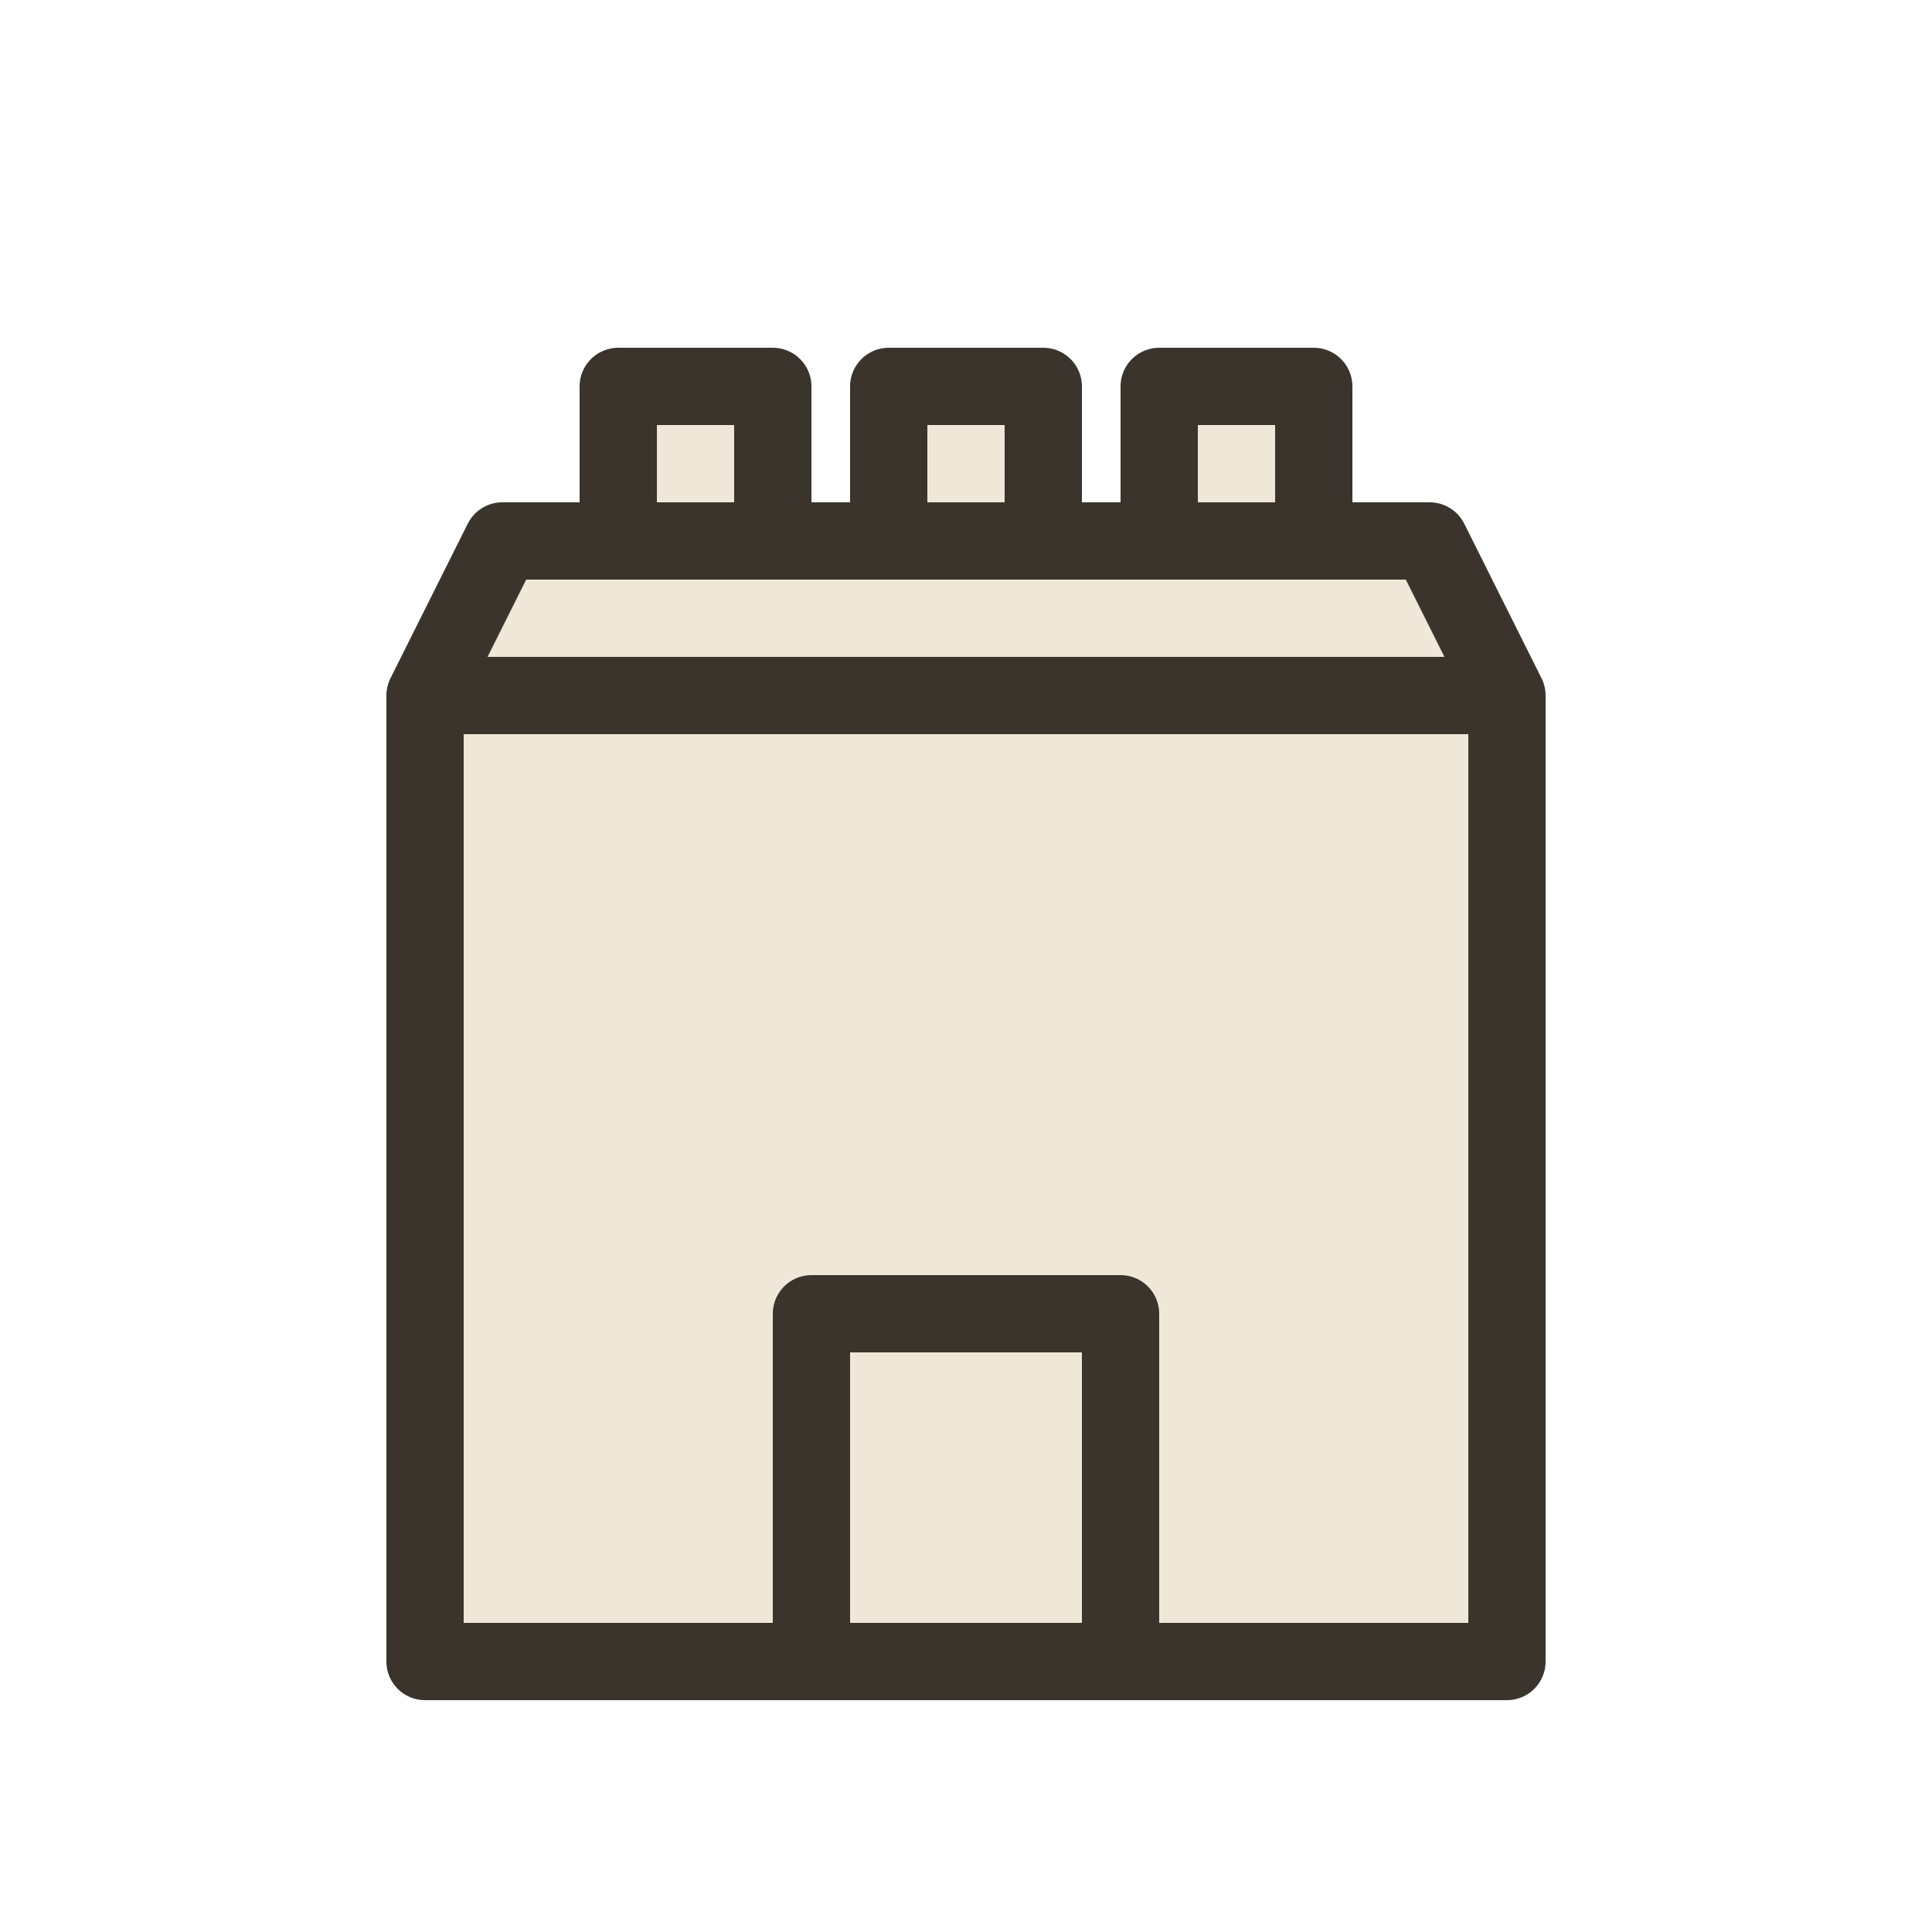
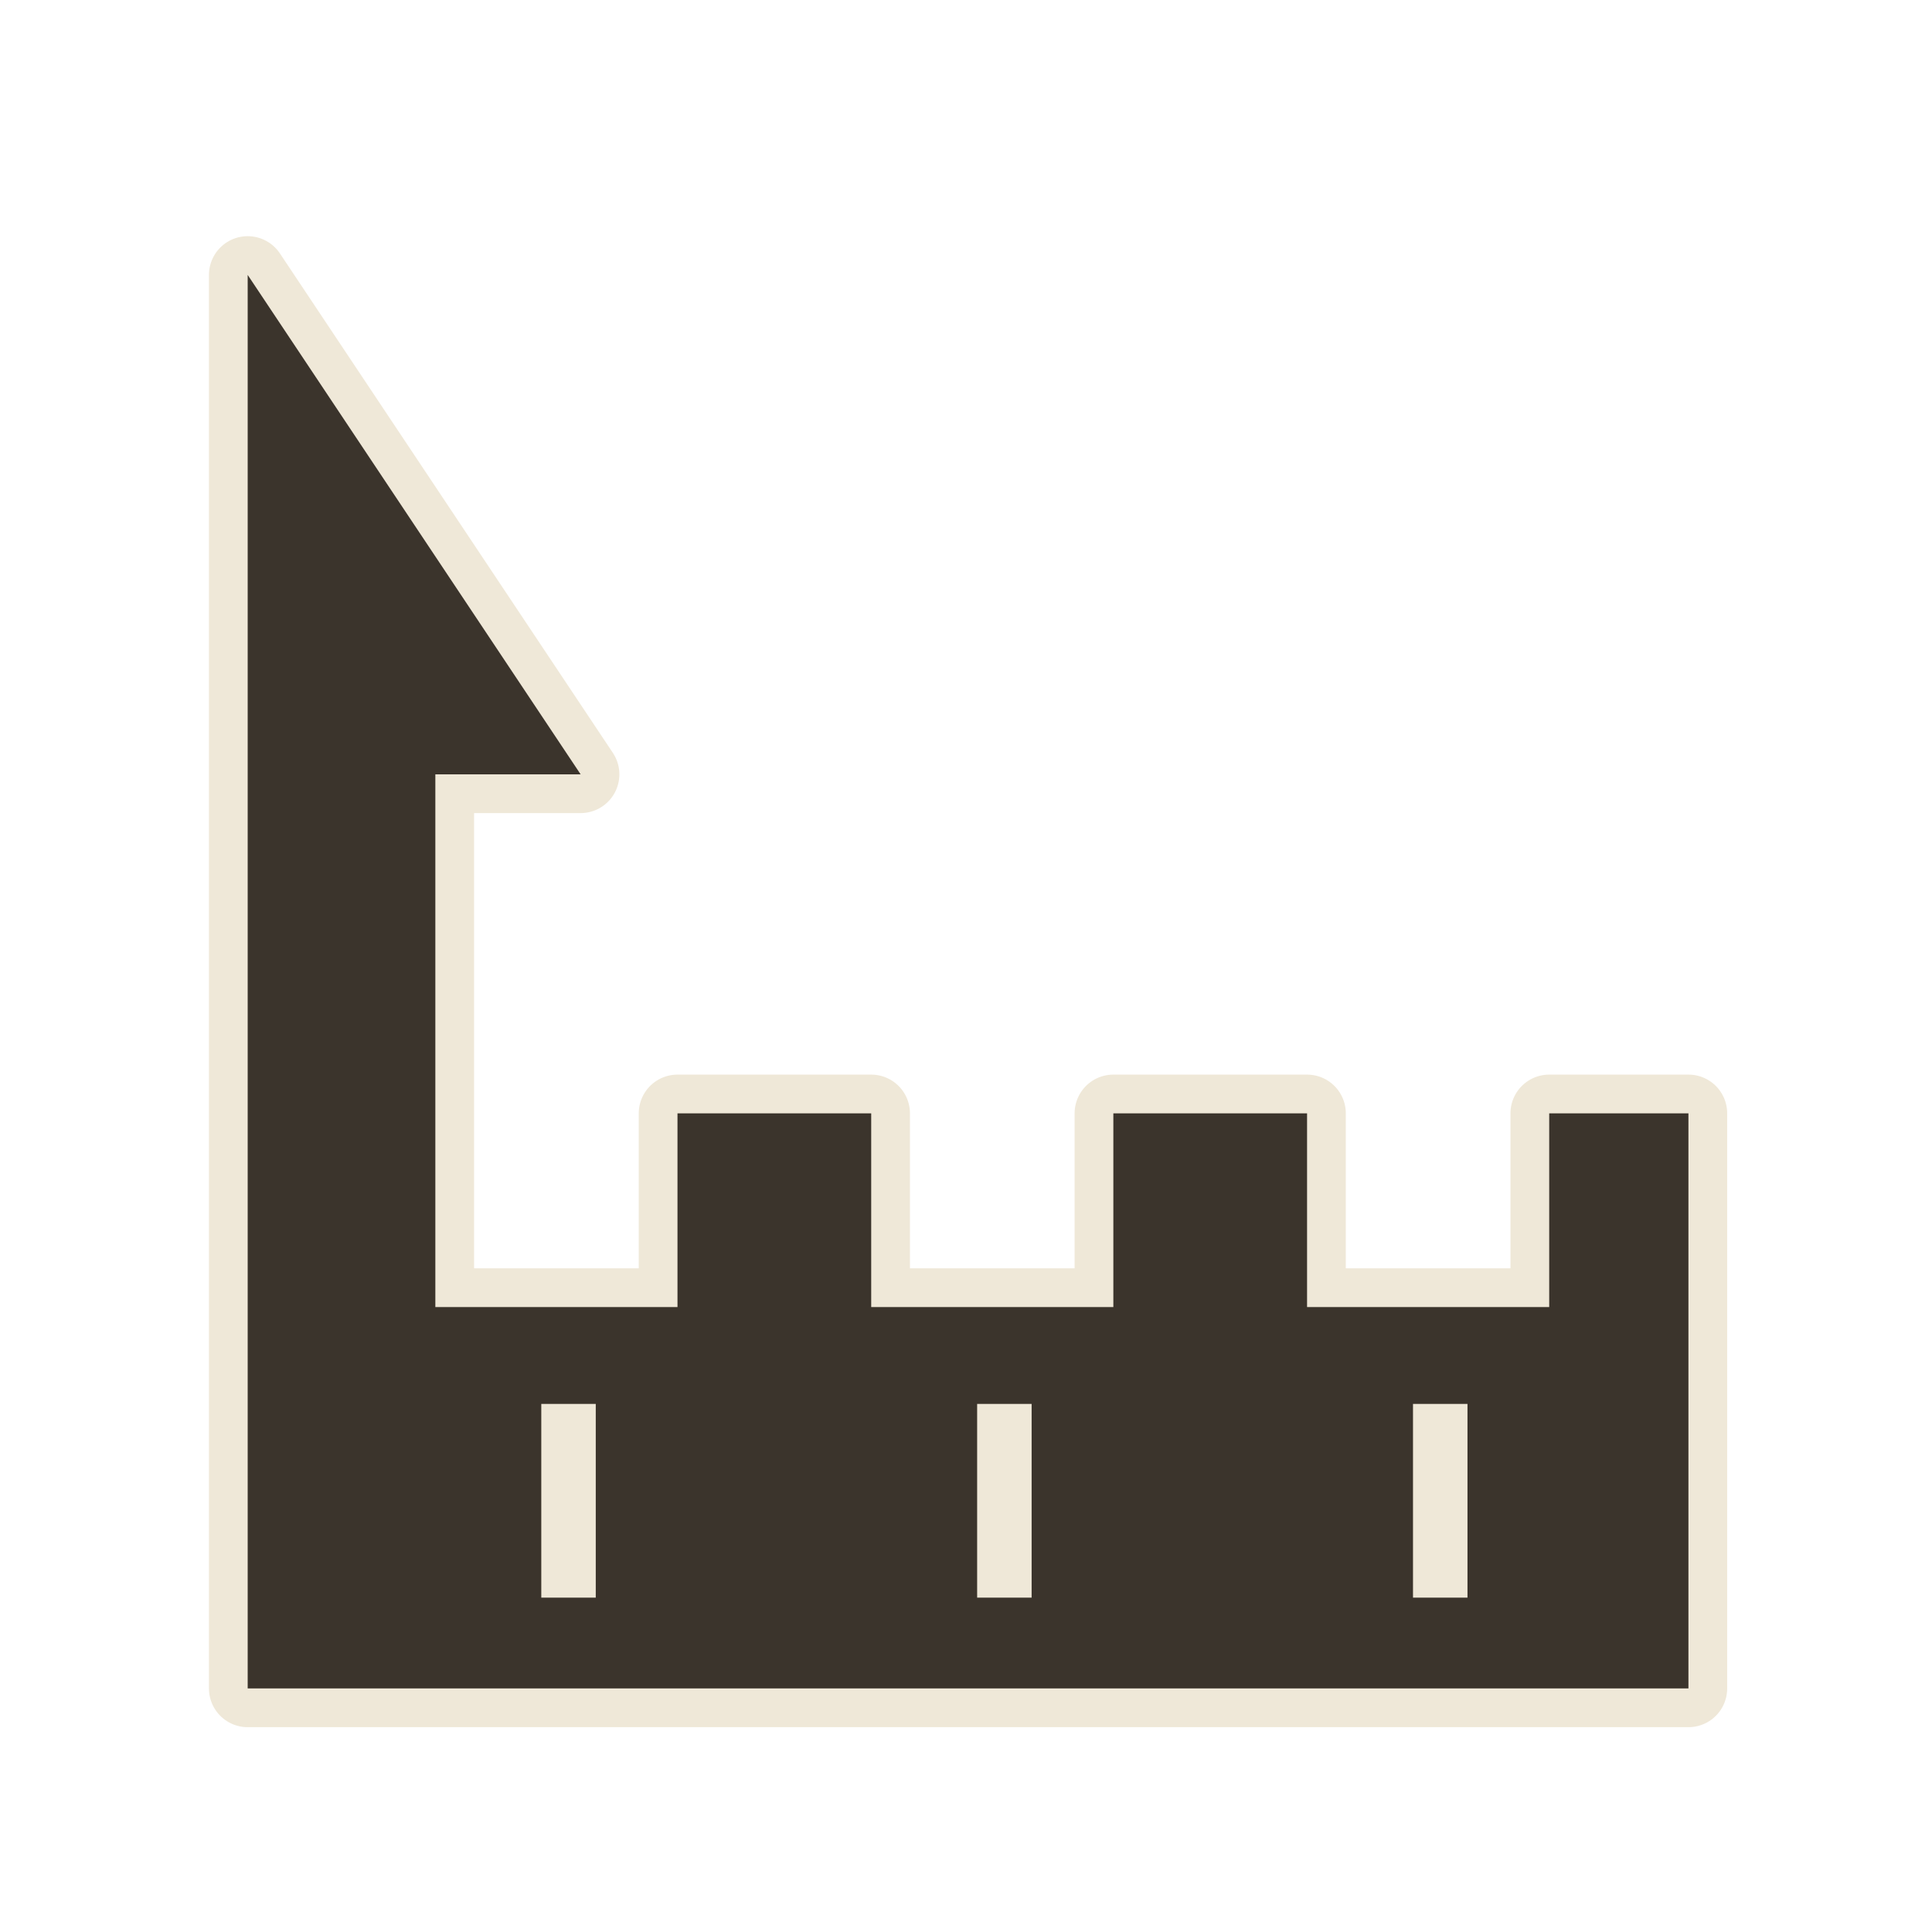
<svg xmlns="http://www.w3.org/2000/svg" width="300" height="300" viewBox="0 0 300 300">
-   <g transform="translate(0 0) scale(3)">
-     <path d="M22 86V36h56v50zM22 36l4-8h48l4 8M32 28v-8h8v8M46 28v-8h8v8M60 28v-8h8v8M42 86V68h16v18" fill="#efe8d8" stroke="#3b342c" stroke-width="4" stroke-linecap="round" stroke-linejoin="round" />
+   <g transform="translate(30 30) scale(0.47)">
+     <path d="M18 27v467h476V304h-46v64h-80v-64h-64v64h-80v-64h-64v64H80V192h48L18 27zm97 373h18v64h-18v-64zm144 0h18v64h-18v-64zm144 0h18v64h-18v-64z" fill="#3b342c" stroke="#efe8d8" stroke-width="25.6" stroke-linejoin="round" paint-order="stroke" />
  </g>
</svg>
